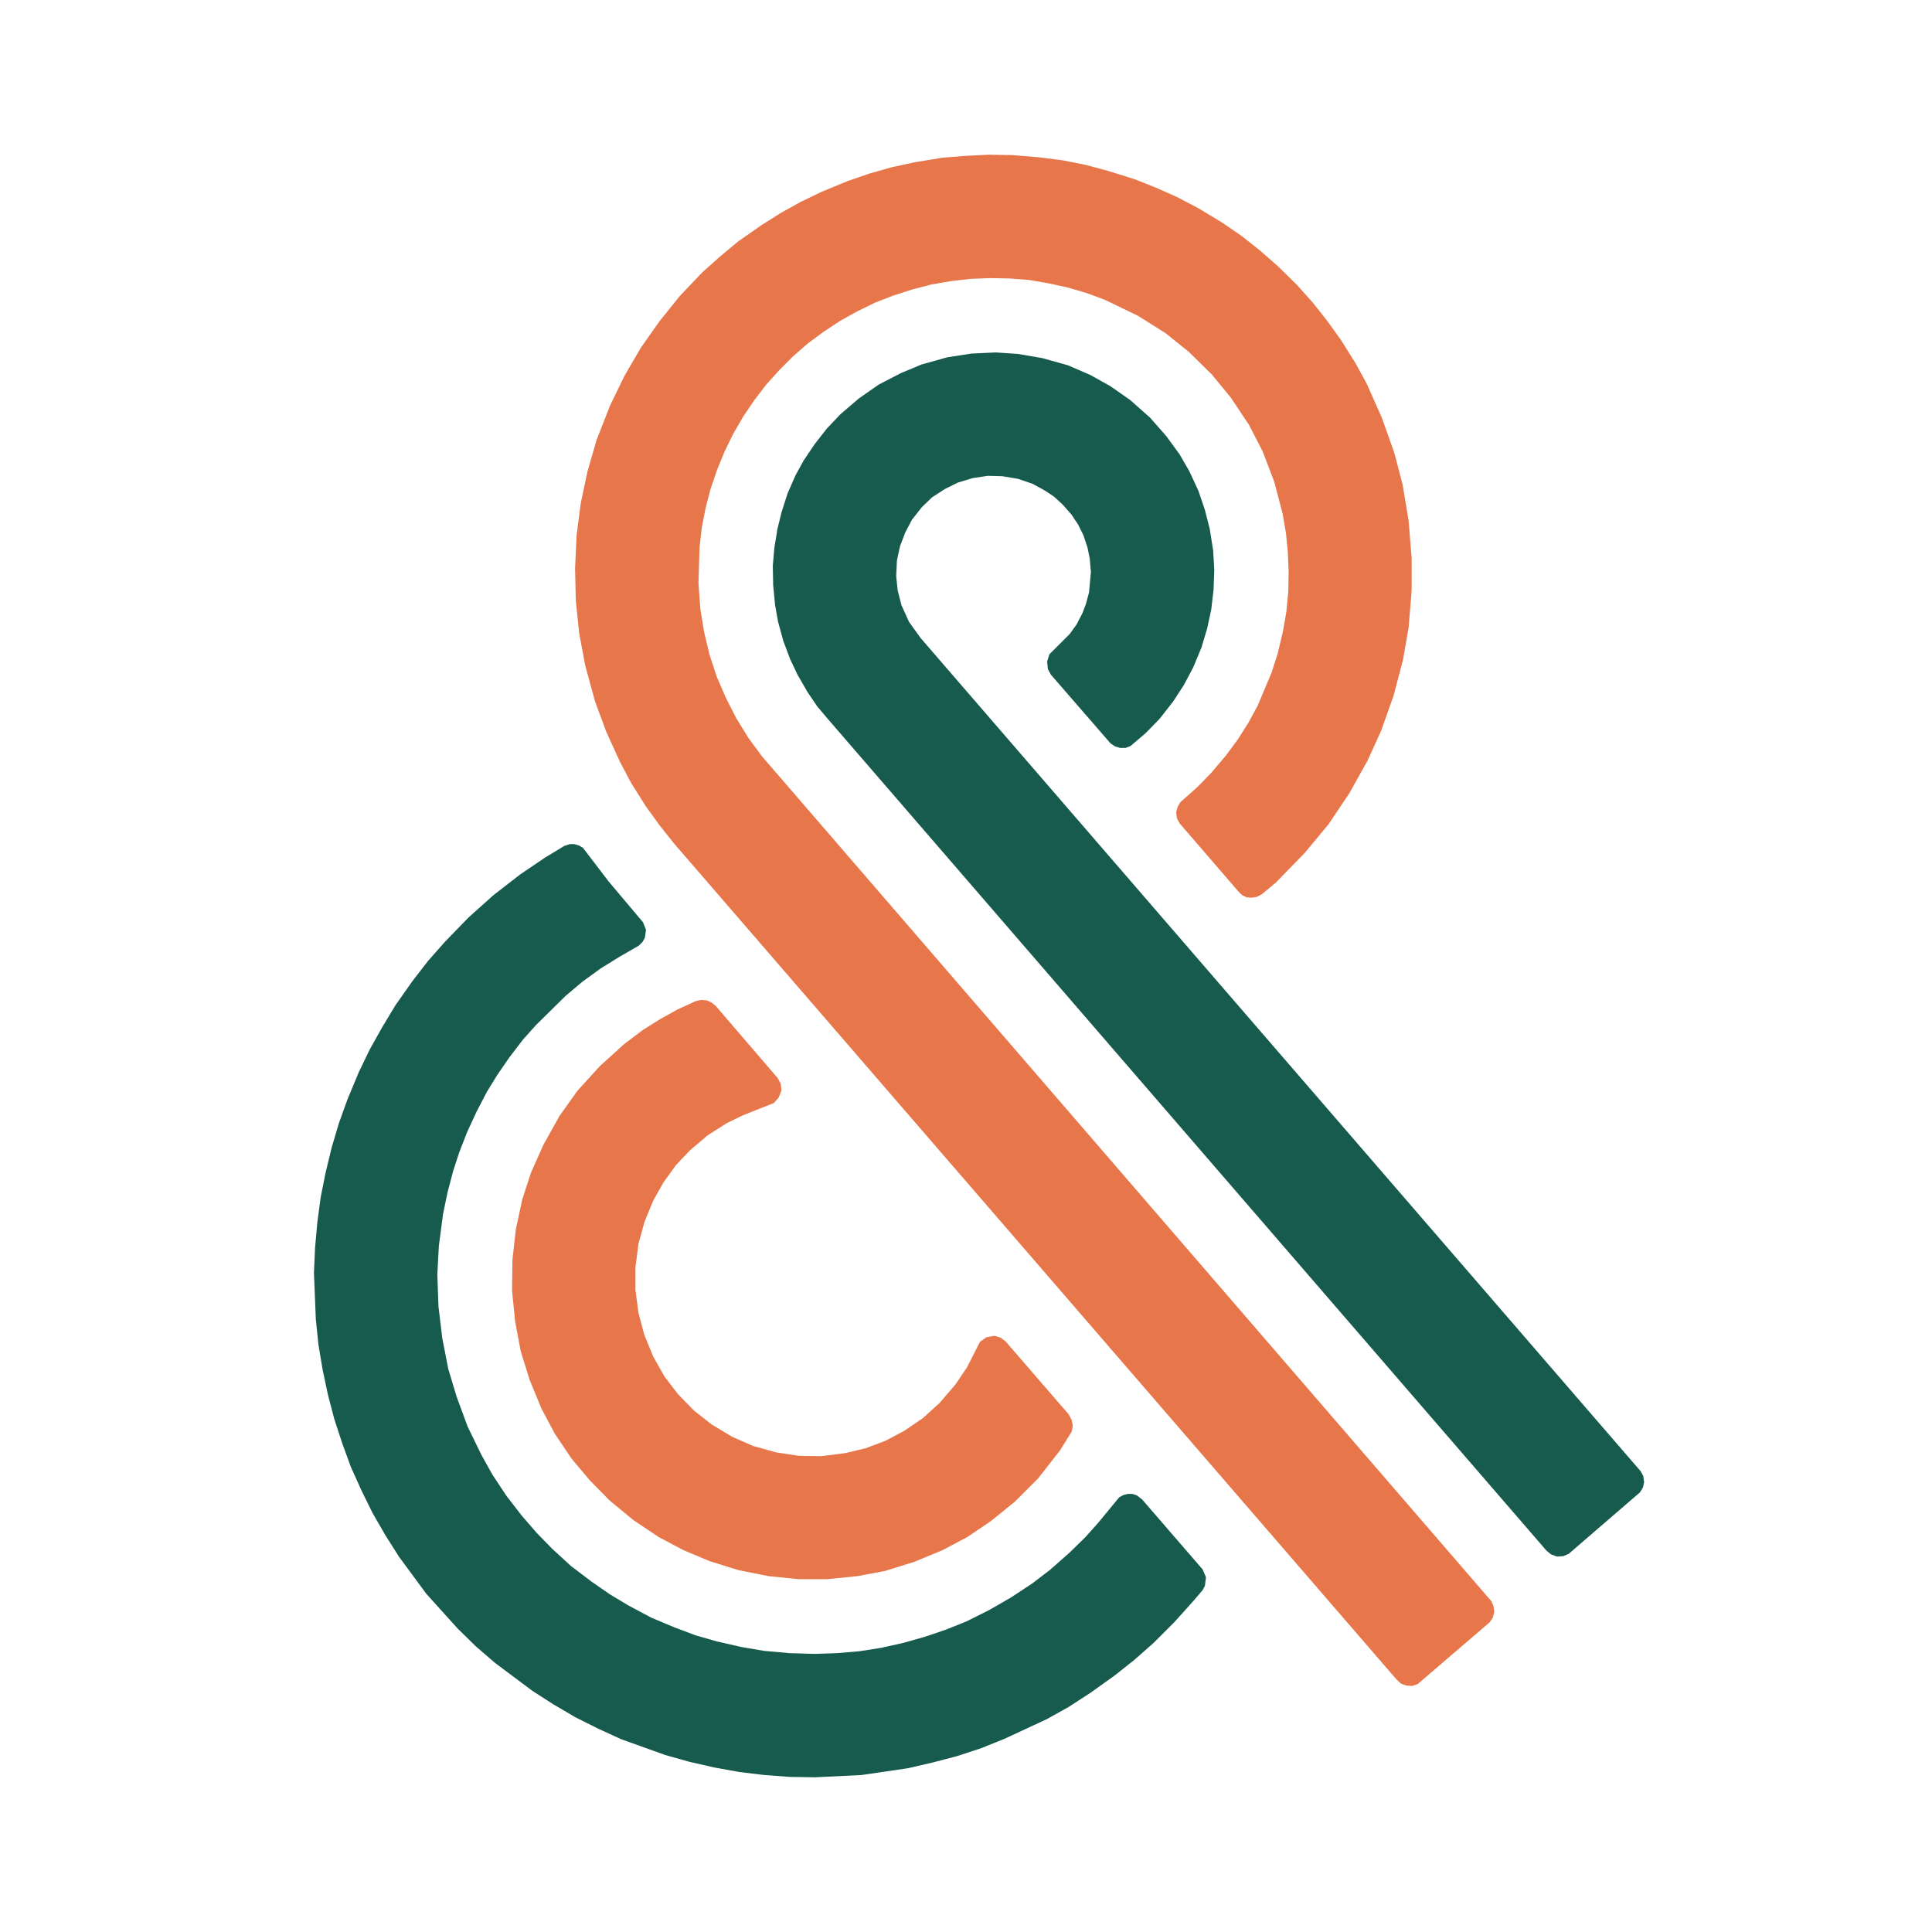
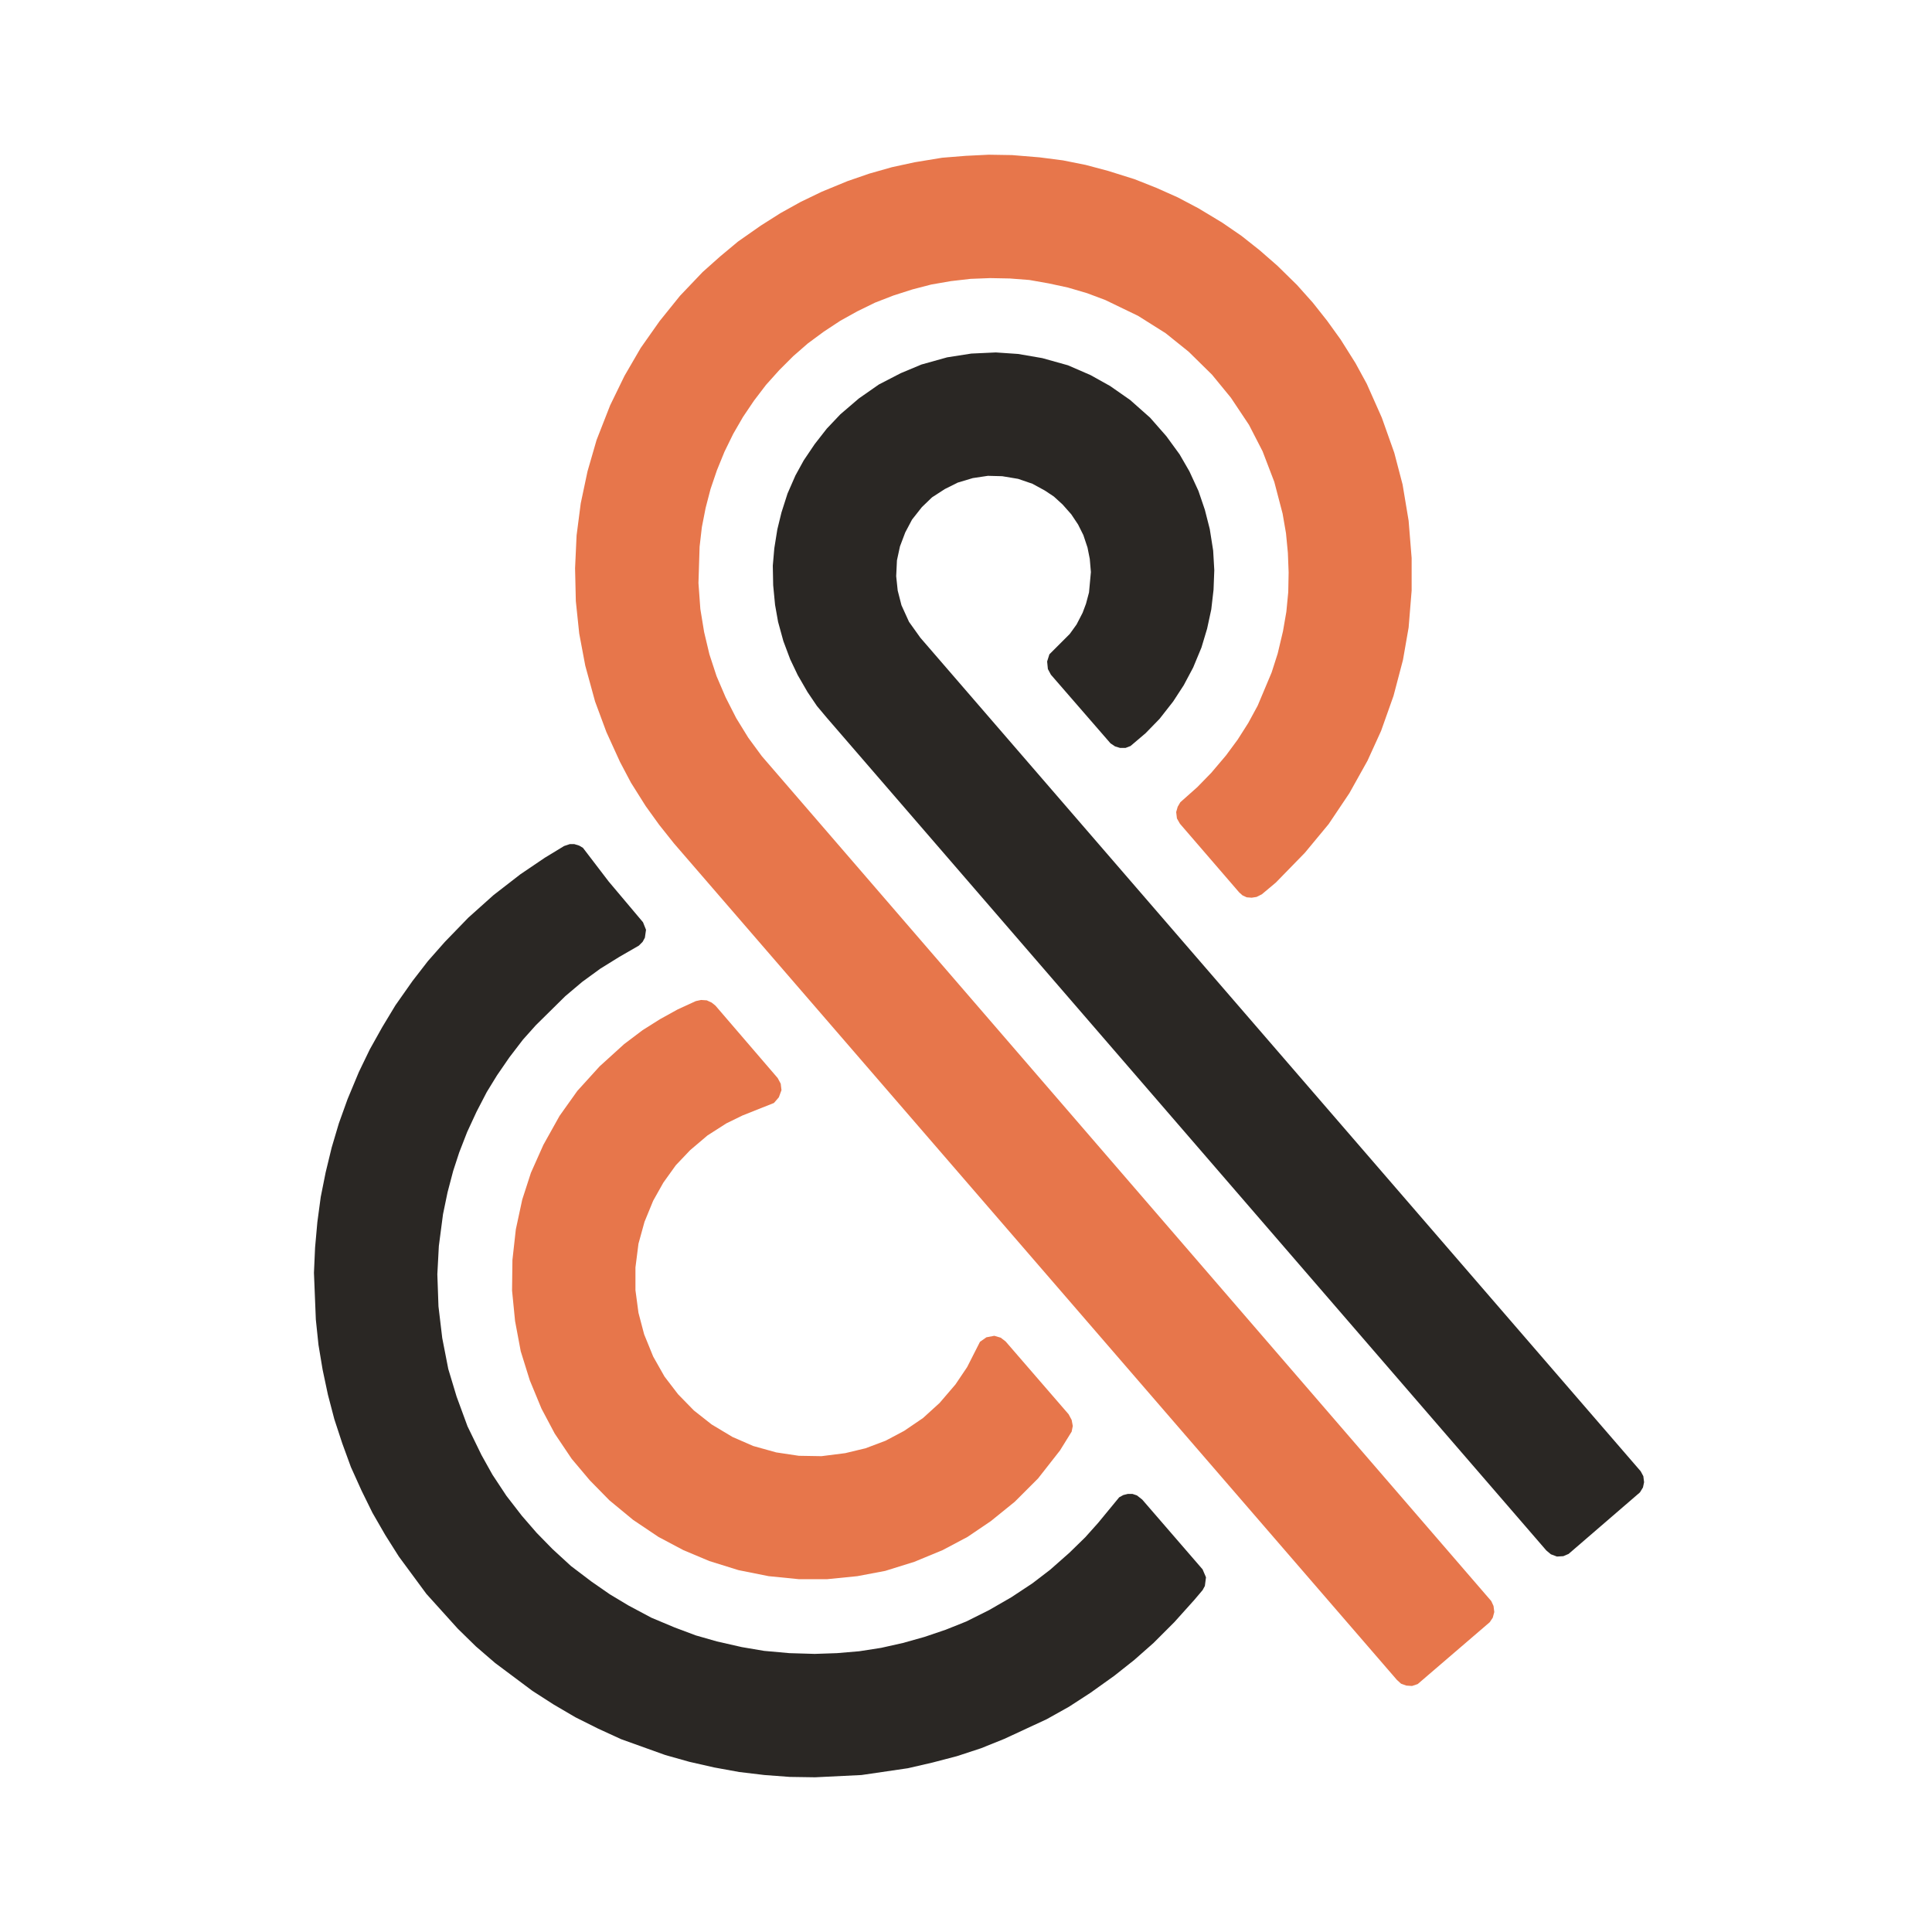
<svg xmlns="http://www.w3.org/2000/svg" viewBox="0 0 512 512">
-   <path fill="#165b4e" d="M222.7 109.8 L219.1 113.6 L215.9 117.7 L213.0 122.0 L210.8 126.0 L208.7 130.8 L207.1 135.8 L206.0 140.3 L205.2 145.3 L204.8 149.9 L204.9 155.1 L205.4 160.3 L206.2 164.8 L207.6 169.9 L209.4 174.7 L211.4 178.9 L214.0 183.4 L216.5 187.1 L219.1 190.2 L409.8 410.9 L411.0 411.9 L412.6 412.5 L414.3 412.4 L415.7 411.8 L434.6 395.5 L435.4 394.2 L435.7 392.8 L435.5 391.2 L434.8 389.9 L243.9 169.0 L240.9 164.8 L238.9 160.4 L237.9 156.5 L237.5 152.7 L237.7 148.5 L238.5 144.8 L239.9 141.1 L241.7 137.7 L244.3 134.4 L247.0 131.8 L250.4 129.6 L253.8 127.9 L257.8 126.7 L261.8 126.1 L265.6 126.2 L269.8 126.9 L273.6 128.2 L276.9 130.0 L279.3 131.6 L281.6 133.7 L283.9 136.3 L285.7 139.0 L287.1 141.8 L288.2 145.1 L288.8 148.1 L289.1 151.6 L288.6 157.0 L287.8 160.0 L286.9 162.4 L285.3 165.5 L283.5 168.0 L278.1 173.4 L277.5 175.3 L277.7 177.3 L278.5 178.8 L294.3 197.0 L295.5 197.8 L296.8 198.2 L298.3 198.2 L299.6 197.7 L303.6 194.3 L307.3 190.5 L310.9 185.9 L313.7 181.6 L316.2 176.9 L318.4 171.6 L319.9 166.6 L321.0 161.5 L321.6 156.3 L321.8 151.1 L321.5 145.9 L320.6 140.2 L319.3 135.1 L317.6 130.1 L315.2 124.9 L312.6 120.4 L309.1 115.6 L304.8 110.7 L299.5 106.0 L294.2 102.3 L289.0 99.4 L283.0 96.8 L276.2 94.9 L269.8 93.8 L263.9 93.4 L257.4 93.7 L251.0 94.7 L244.2 96.6 L238.7 98.9 L232.9 101.9 L227.6 105.6ZM161.3 233.6 L154.5 224.7 L153.5 224.1 L152.2 223.7 L151.0 223.7 L149.5 224.2 L144.4 227.3 L137.9 231.7 L130.8 237.2 L124.1 243.2 L117.9 249.6 L113.4 254.7 L109.3 260.0 L104.8 266.4 L101.3 272.2 L98.0 278.1 L95.1 284.1 L92.1 291.3 L89.8 297.7 L87.9 304.1 L86.3 310.7 L85.0 317.2 L84.1 323.9 L83.5 330.6 L83.2 337.3 L83.7 349.7 L84.4 356.4 L85.5 363.0 L86.9 369.6 L88.6 376.1 L90.7 382.5 L93.0 388.8 L95.8 395.0 L98.7 400.9 L102.1 406.8 L105.7 412.5 L113.0 422.4 L121.3 431.6 L126.1 436.3 L131.2 440.7 L141.1 448.1 L146.7 451.7 L152.5 455.1 L158.5 458.1 L164.6 460.9 L176.3 465.1 L182.7 466.9 L189.3 468.4 L195.9 469.6 L202.6 470.4 L209.3 470.9 L216.0 471.0 L228.3 470.4 L240.6 468.6 L247.1 467.1 L253.6 465.4 L260.0 463.3 L266.2 460.8 L277.4 455.6 L283.3 452.3 L289.0 448.6 L295.3 444.1 L300.6 439.9 L305.7 435.4 L311.2 429.9 L316.5 424.0 L318.7 421.4 L319.3 420.3 L319.6 418.0 L318.7 415.9 L302.7 397.4 L301.3 396.3 L300.1 395.9 L298.9 395.9 L297.7 396.2 L296.6 396.8 L291.0 403.6 L287.6 407.4 L283.4 411.5 L278.3 416.0 L273.6 419.6 L268.0 423.3 L262.1 426.7 L256.1 429.7 L250.6 431.9 L245.0 433.8 L239.3 435.4 L233.5 436.7 L227.7 437.6 L221.8 438.1 L215.9 438.3 L209.2 438.1 L202.5 437.5 L196.6 436.5 L190.0 435.0 L184.4 433.4 L178.8 431.3 L172.6 428.7 L166.6 425.5 L161.6 422.5 L156.7 419.1 L151.3 415.0 L146.4 410.5 L142.2 406.2 L138.3 401.7 L134.2 396.4 L130.5 390.8 L127.6 385.6 L123.9 378.0 L121.0 370.1 L118.8 362.8 L117.2 354.6 L116.2 346.2 L115.9 337.7 L116.3 330.2 L117.4 321.8 L118.6 316.0 L120.1 310.3 L121.7 305.4 L123.8 300.0 L126.3 294.6 L129.0 289.4 L131.7 285.0 L135.0 280.2 L138.6 275.5 L142.0 271.7 L149.8 264.0 L154.3 260.2 L159.1 256.7 L164.1 253.6 L169.3 250.6 L170.3 249.6 L170.9 248.5 L171.2 246.4 L170.4 244.4Z" />
+   <path fill="#2a2724" d="M222.7 109.8 L219.1 113.6 L215.9 117.7 L213.0 122.0 L210.8 126.0 L208.7 130.8 L207.1 135.8 L206.0 140.3 L205.2 145.3 L204.8 149.9 L204.9 155.1 L205.4 160.3 L206.2 164.8 L207.6 169.9 L209.4 174.7 L211.4 178.9 L214.0 183.4 L216.5 187.1 L219.1 190.2 L409.8 410.9 L411.0 411.9 L412.6 412.5 L414.3 412.4 L415.7 411.8 L434.6 395.5 L435.4 394.2 L435.7 392.8 L435.5 391.2 L434.8 389.9 L243.9 169.0 L240.9 164.8 L238.9 160.4 L237.9 156.5 L237.5 152.7 L237.7 148.5 L238.5 144.8 L239.9 141.1 L241.7 137.7 L244.3 134.4 L247.0 131.8 L250.4 129.6 L253.8 127.9 L257.8 126.7 L261.8 126.1 L265.6 126.2 L269.8 126.9 L273.6 128.2 L276.9 130.0 L279.3 131.6 L281.6 133.7 L283.9 136.3 L285.7 139.0 L287.1 141.8 L288.2 145.1 L288.8 148.1 L289.1 151.6 L288.6 157.0 L287.8 160.0 L286.9 162.4 L285.3 165.5 L283.5 168.0 L278.1 173.4 L277.5 175.3 L277.7 177.3 L278.5 178.8 L294.3 197.0 L295.5 197.8 L296.8 198.2 L298.3 198.2 L299.6 197.7 L303.6 194.3 L307.3 190.5 L310.9 185.9 L313.7 181.6 L316.2 176.9 L318.4 171.6 L319.9 166.6 L321.0 161.5 L321.6 156.3 L321.8 151.1 L321.5 145.9 L320.6 140.2 L319.3 135.1 L317.6 130.1 L315.2 124.9 L312.6 120.4 L309.1 115.6 L304.8 110.7 L299.5 106.0 L294.2 102.3 L289.0 99.4 L283.0 96.8 L276.2 94.9 L269.8 93.8 L263.9 93.4 L257.4 93.7 L251.0 94.7 L244.2 96.6 L238.7 98.9 L232.9 101.9 L227.6 105.6ZM161.3 233.6 L154.5 224.7 L153.5 224.1 L152.2 223.7 L151.0 223.7 L149.5 224.2 L144.4 227.3 L137.9 231.7 L130.8 237.2 L124.1 243.2 L117.9 249.6 L113.4 254.7 L109.3 260.0 L104.8 266.4 L101.3 272.2 L98.0 278.1 L95.1 284.1 L92.1 291.3 L89.8 297.7 L87.9 304.1 L86.3 310.7 L85.0 317.2 L84.1 323.9 L83.5 330.6 L83.2 337.3 L83.7 349.7 L84.4 356.4 L85.5 363.0 L86.9 369.6 L88.6 376.1 L90.7 382.5 L93.0 388.8 L95.8 395.0 L98.7 400.9 L102.1 406.8 L105.7 412.5 L113.0 422.4 L121.3 431.6 L126.1 436.3 L131.2 440.7 L141.1 448.1 L146.7 451.7 L152.5 455.1 L158.5 458.1 L164.6 460.9 L176.3 465.1 L182.7 466.9 L189.3 468.4 L195.9 469.6 L202.6 470.4 L209.3 470.9 L216.0 471.0 L228.3 470.4 L240.6 468.6 L247.1 467.1 L253.6 465.4 L260.0 463.3 L266.2 460.8 L277.4 455.6 L283.3 452.3 L289.0 448.6 L295.3 444.1 L300.6 439.9 L305.7 435.4 L311.2 429.9 L316.5 424.0 L318.7 421.4 L319.3 420.3 L319.6 418.0 L318.7 415.9 L302.7 397.4 L301.3 396.3 L300.1 395.9 L298.9 395.9 L297.7 396.2 L296.6 396.8 L291.0 403.6 L287.6 407.4 L283.4 411.5 L278.3 416.0 L273.6 419.6 L268.0 423.3 L262.1 426.7 L256.1 429.7 L250.6 431.9 L245.0 433.8 L239.3 435.4 L233.5 436.7 L227.7 437.6 L221.8 438.1 L215.9 438.3 L209.2 438.1 L202.5 437.5 L196.6 436.5 L190.0 435.0 L184.4 433.4 L178.8 431.3 L172.6 428.7 L166.6 425.5 L161.6 422.5 L156.7 419.1 L151.3 415.0 L146.4 410.5 L142.2 406.2 L138.3 401.7 L134.2 396.4 L130.5 390.8 L127.6 385.6 L123.9 378.0 L121.0 370.1 L118.8 362.8 L117.2 354.6 L116.2 346.2 L115.9 337.7 L116.3 330.2 L117.4 321.8 L118.6 316.0 L120.1 310.3 L121.7 305.4 L123.8 300.0 L126.3 294.6 L129.0 289.4 L131.7 285.0 L135.0 280.2 L138.6 275.5 L142.0 271.7 L149.8 264.0 L154.3 260.2 L159.1 256.7 L164.1 253.6 L169.3 250.6 L170.3 249.6 L170.9 248.5 L171.2 246.4 L170.4 244.4Z" />
  <path fill="#e7764b" d="M186.2 72.1 L180.2 78.4 L174.8 85.1 L169.8 92.2 L165.5 99.6 L161.7 107.4 L158.1 116.6 L155.7 124.9 L153.9 133.4 L152.8 141.9 L152.4 150.6 L152.6 159.3 L153.5 167.9 L155.1 176.4 L157.7 185.9 L160.7 194.0 L164.3 201.9 L167.2 207.4 L171.1 213.6 L174.7 218.6 L178.6 223.5 L370.2 445.2 L371.3 446.2 L372.7 446.7 L374.2 446.8 L375.7 446.3 L394.8 429.9 L395.6 428.7 L396.0 427.2 L395.8 425.6 L395.2 424.3 L201.9 200.4 L198.3 195.5 L195.1 190.3 L192.3 184.8 L189.9 179.2 L188.0 173.4 L186.6 167.5 L185.6 161.4 L185.1 154.5 L185.4 144.9 L186.0 139.7 L187.0 134.6 L188.3 129.6 L190.0 124.6 L192.0 119.7 L194.3 115.0 L196.9 110.5 L199.8 106.2 L203.0 102.0 L206.5 98.1 L210.2 94.4 L214.1 91.0 L218.3 87.9 L222.7 85.0 L227.2 82.5 L231.9 80.2 L236.8 78.3 L241.8 76.7 L246.8 75.4 L252.0 74.5 L257.2 73.9 L262.4 73.7 L267.6 73.8 L272.8 74.2 L277.9 75.1 L283.0 76.2 L288.1 77.7 L292.9 79.5 L301.6 83.7 L308.9 88.3 L315.0 93.2 L321.2 99.3 L326.2 105.4 L331.0 112.6 L334.6 119.6 L337.7 127.7 L339.9 136.1 L340.8 141.3 L341.3 146.5 L341.5 151.7 L341.4 156.9 L340.9 162.1 L340.0 167.3 L338.6 173.2 L337.0 178.2 L333.3 187.0 L330.8 191.6 L328.0 196.0 L324.9 200.2 L321.0 204.8 L317.3 208.6 L312.8 212.6 L312.1 213.8 L311.7 215.2 L311.9 216.9 L312.7 218.3 L328.4 236.5 L329.3 237.3 L330.4 237.8 L331.7 237.9 L333.0 237.7 L334.4 237.0 L338.1 233.9 L345.8 226.0 L352.1 218.4 L357.6 210.2 L362.4 201.6 L366.0 193.7 L369.3 184.4 L371.8 174.9 L373.3 166.3 L374.1 156.5 L374.1 147.9 L373.3 138.0 L371.7 128.4 L369.5 120.0 L366.2 110.7 L362.2 101.7 L359.2 96.2 L355.3 90.0 L351.7 85.0 L347.9 80.2 L343.7 75.5 L338.5 70.4 L333.8 66.3 L329.0 62.5 L323.9 59.0 L317.6 55.2 L312.1 52.3 L306.5 49.8 L300.7 47.5 L293.7 45.3 L287.7 43.7 L281.7 42.5 L275.5 41.7 L268.2 41.1 L262.0 41.0 L255.9 41.3 L249.7 41.8 L242.4 43.0 L236.4 44.3 L230.4 46.0 L224.6 48.0 L217.8 50.8 L212.2 53.5 L206.8 56.5 L201.6 59.8 L195.6 64.0 L190.8 68.0ZM189.6 266.5 L188.6 265.7 L187.3 265.1 L185.8 265.0 L184.4 265.3 L179.6 267.5 L174.9 270.1 L170.3 273.0 L165.4 276.7 L158.9 282.6 L153.0 289.1 L148.3 295.7 L144.0 303.4 L140.7 310.8 L138.4 317.9 L136.7 325.8 L135.8 333.9 L135.7 342.0 L136.5 350.1 L138.0 358.1 L140.4 365.8 L143.5 373.3 L147.0 379.9 L151.5 386.6 L156.3 392.3 L161.5 397.6 L167.8 402.8 L174.5 407.3 L181.1 410.8 L188.0 413.7 L195.7 416.1 L203.7 417.7 L211.7 418.5 L219.2 418.5 L227.2 417.7 L234.6 416.3 L242.3 413.9 L249.8 410.8 L256.4 407.3 L262.6 403.1 L268.9 398.0 L275.1 391.8 L280.9 384.4 L284.0 379.4 L284.3 377.9 L284.0 376.3 L283.2 374.8 L266.5 355.5 L265.2 354.5 L263.5 354.0 L261.4 354.4 L259.7 355.6 L256.3 362.3 L253.2 366.9 L249.0 371.8 L244.6 375.8 L239.6 379.2 L234.7 381.8 L229.4 383.8 L224.0 385.1 L217.7 385.9 L211.7 385.8 L205.7 384.9 L199.6 383.2 L194.1 380.8 L188.6 377.5 L183.9 373.8 L179.7 369.5 L176.1 364.8 L173.1 359.5 L170.7 353.6 L169.2 347.9 L168.4 341.9 L168.4 335.9 L169.2 329.6 L170.8 323.8 L173.1 318.2 L175.8 313.4 L179.1 308.8 L182.9 304.8 L187.5 300.9 L192.5 297.7 L196.8 295.6 L205.1 292.3 L206.4 290.8 L207.1 288.9 L206.9 287.2 L206.1 285.7Z" />
</svg>
